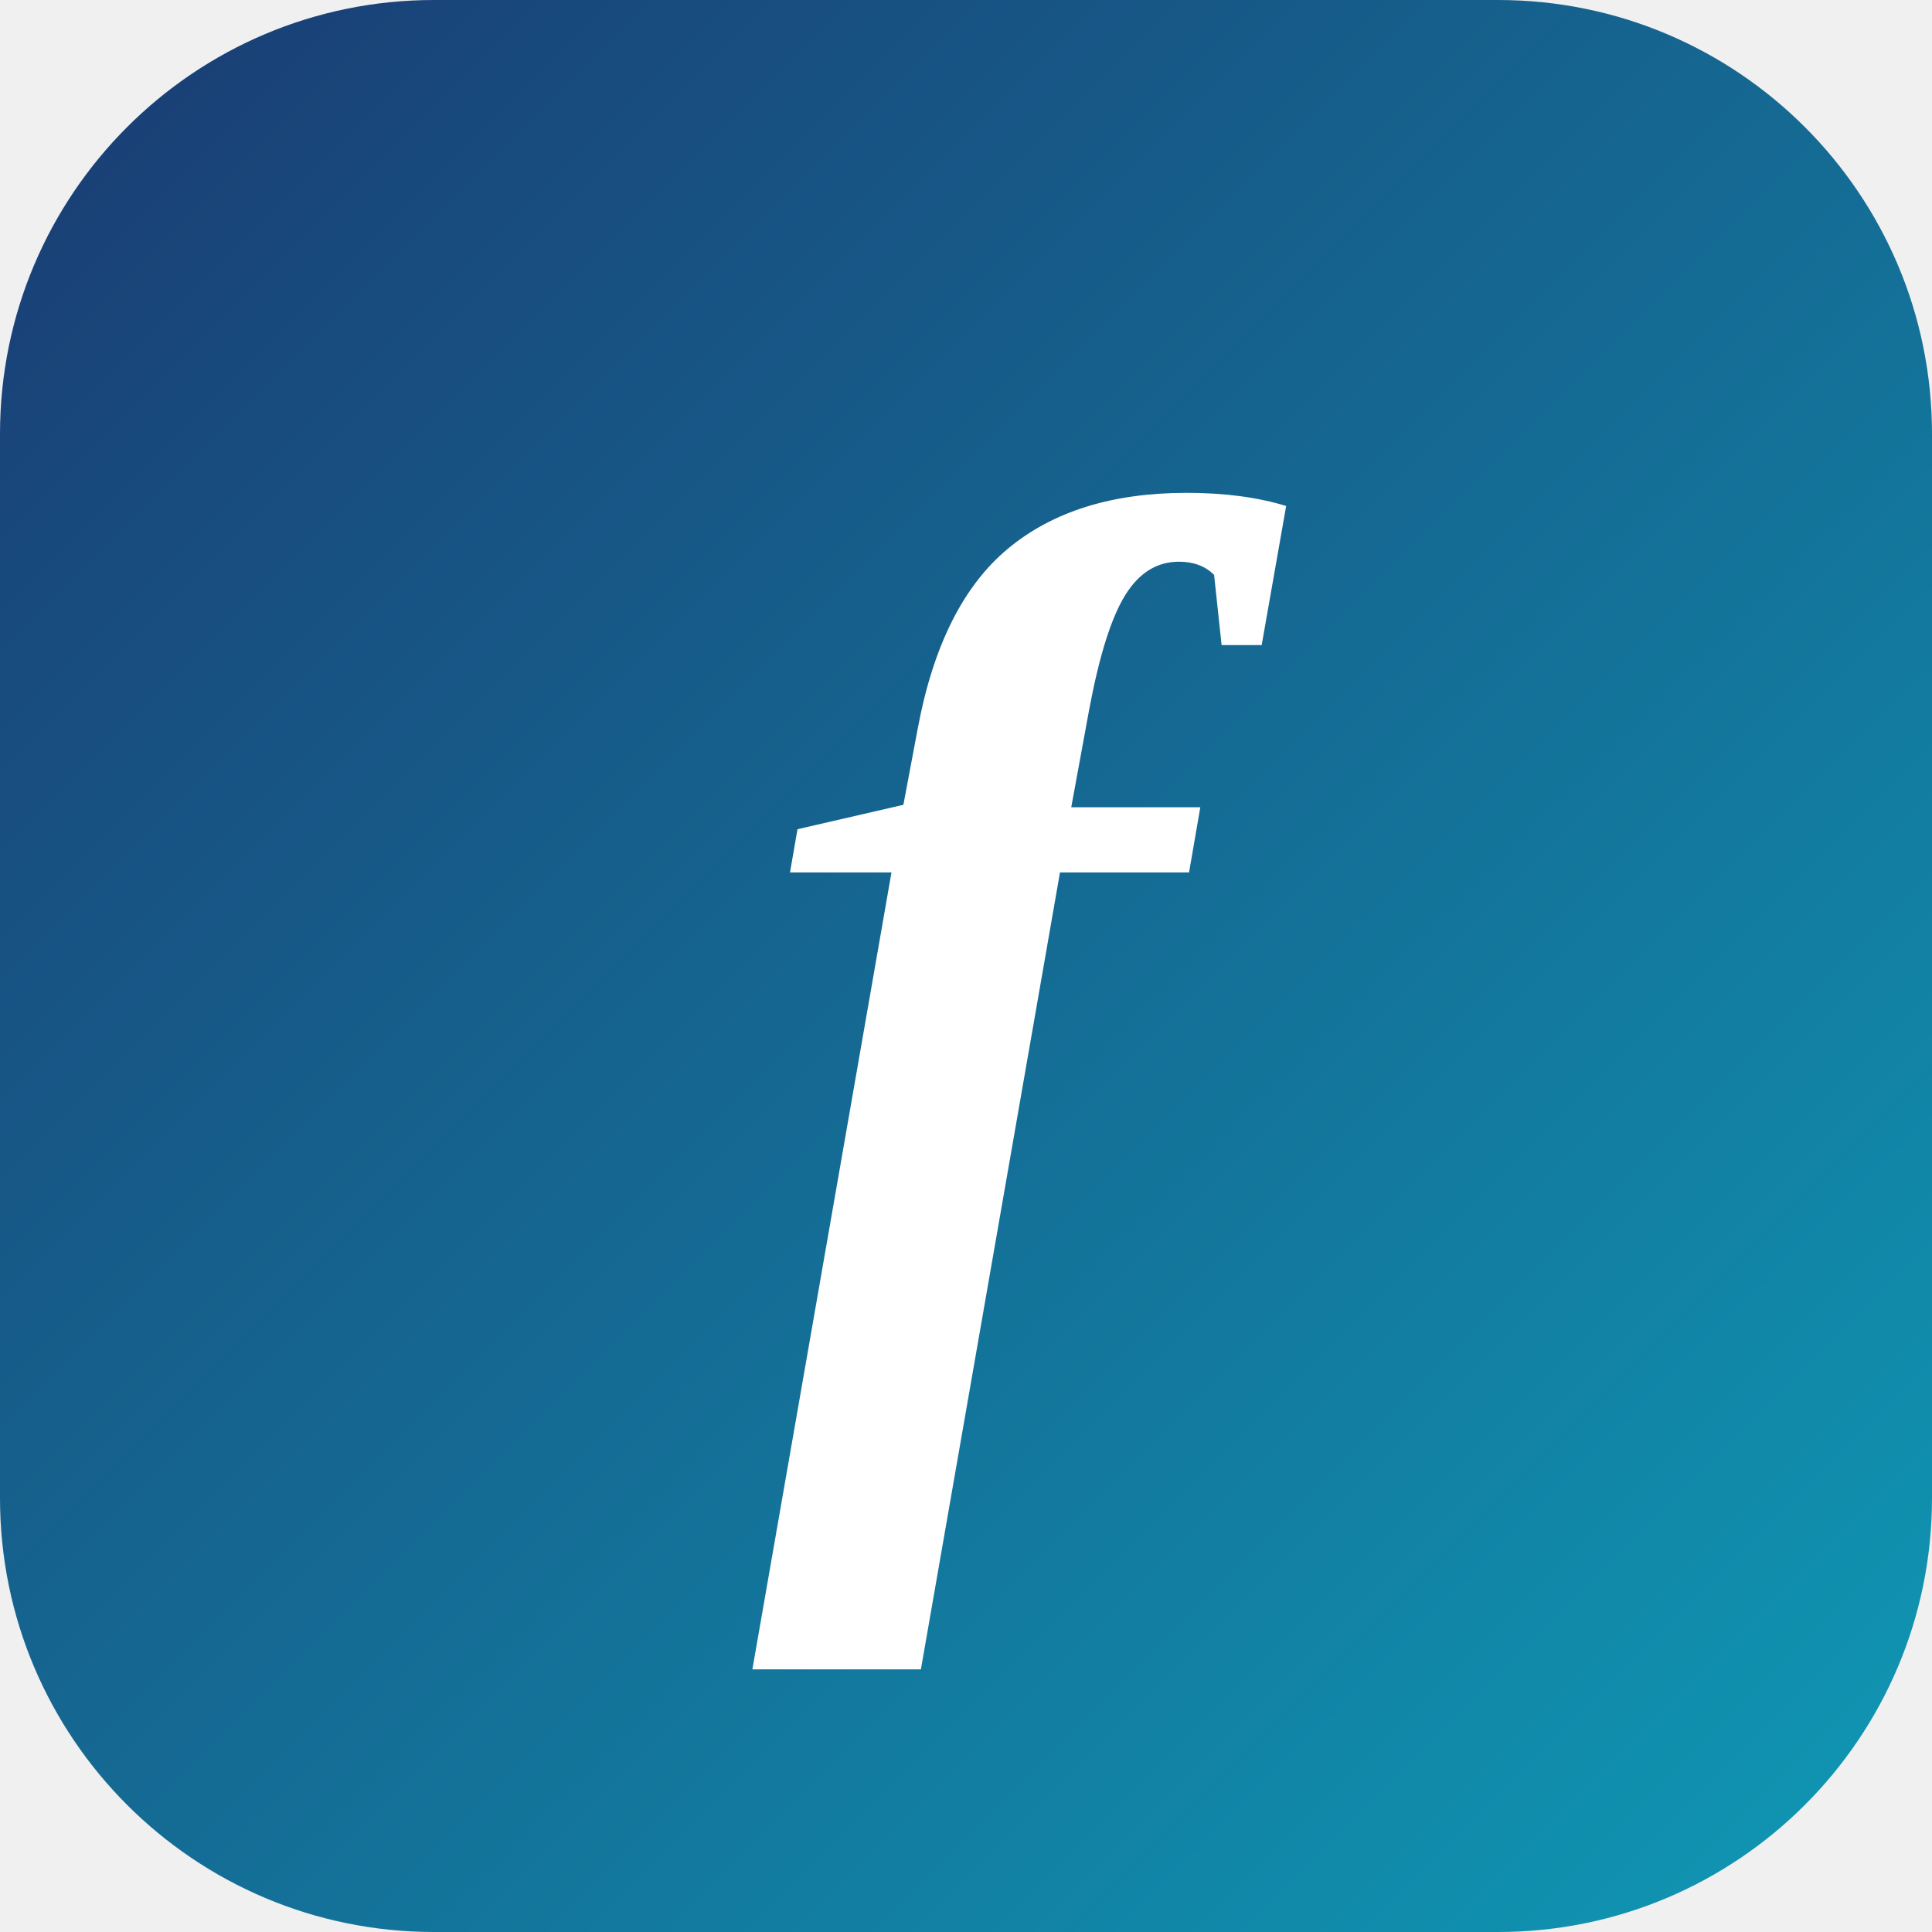
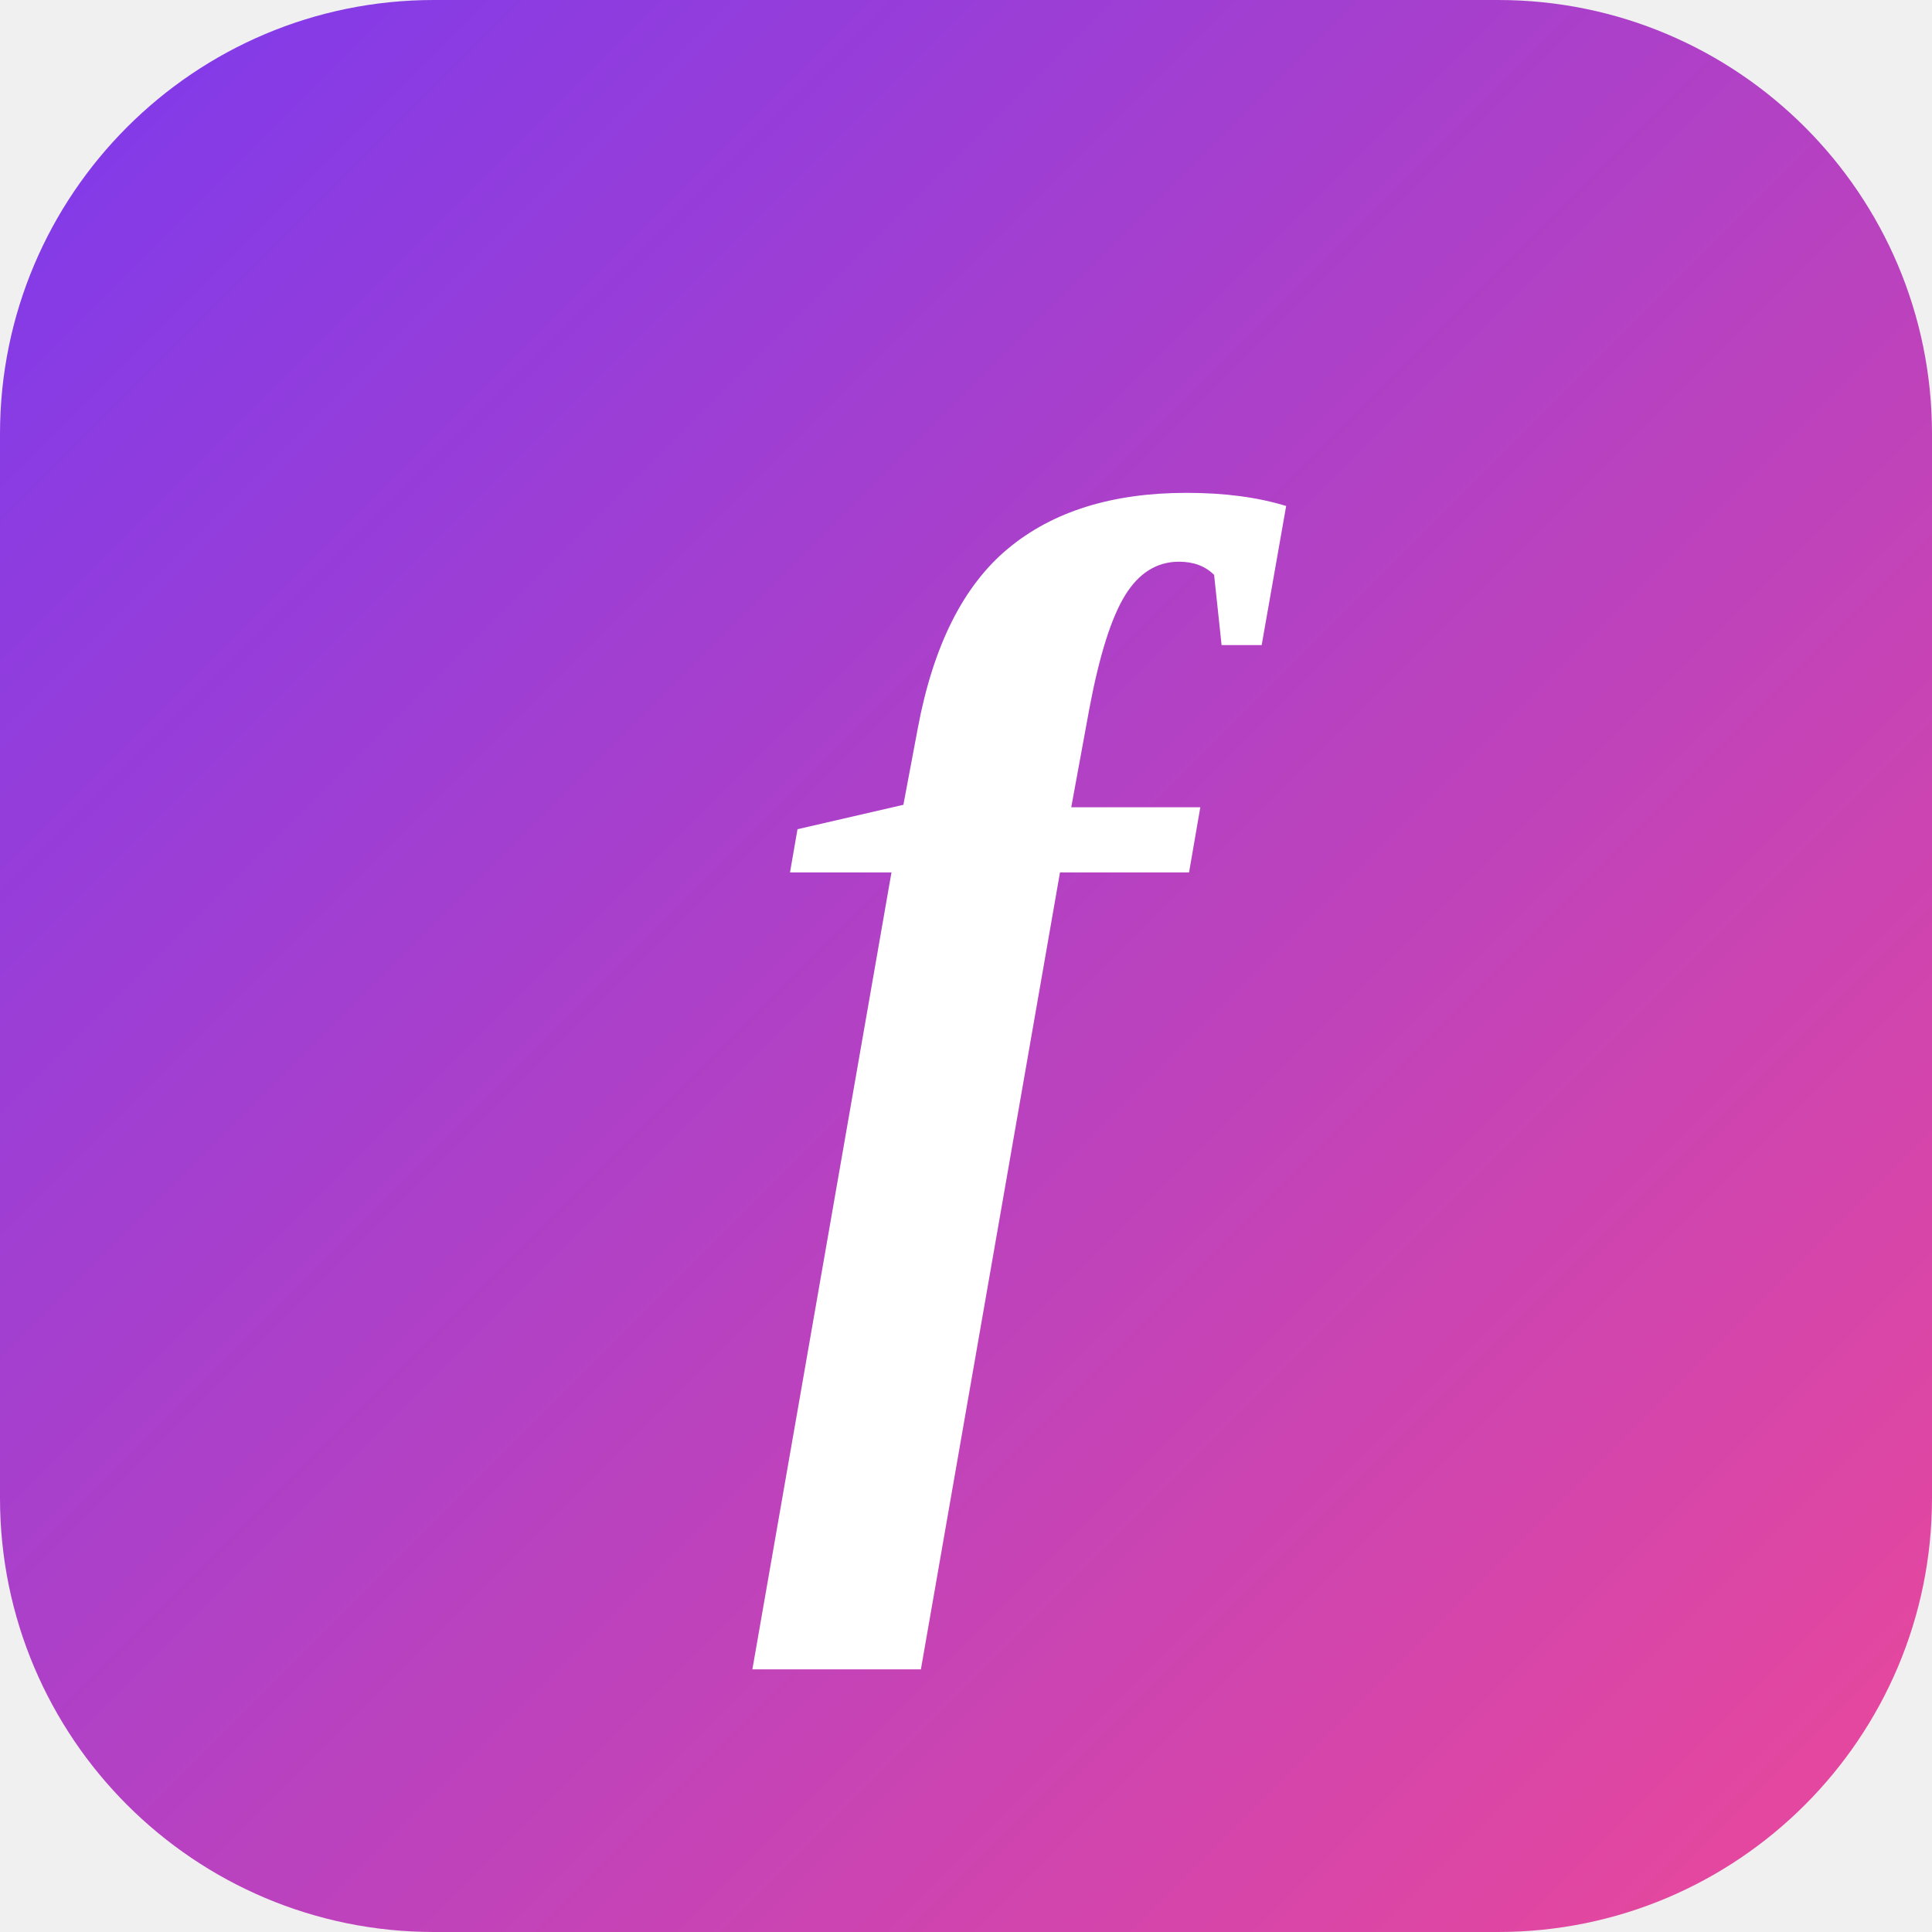
<svg xmlns="http://www.w3.org/2000/svg" viewBox="0 0 512 512" width="512" height="512">
  <defs>
    <linearGradient id="g" x1="0%" y1="0%" x2="100%" y2="100%">
-       <stop offset="0%" stop-color="#1a3a72" />
-       <stop offset="100%" stop-color="#0f9ab5" />
+       <stop offset="0%" stop-color="#7c3aed" />
+       <stop offset="100%" stop-color="#ec4899" />
    </linearGradient>
  </defs>
  <rect width="512" height="512" rx="115" ry="115" fill="url(#g)" />
  <text x="256" y="370" font-family="Georgia, 'Times New Roman', serif" font-size="340" font-weight="700" font-style="italic" fill="white" text-anchor="middle">f</text>
</svg>
